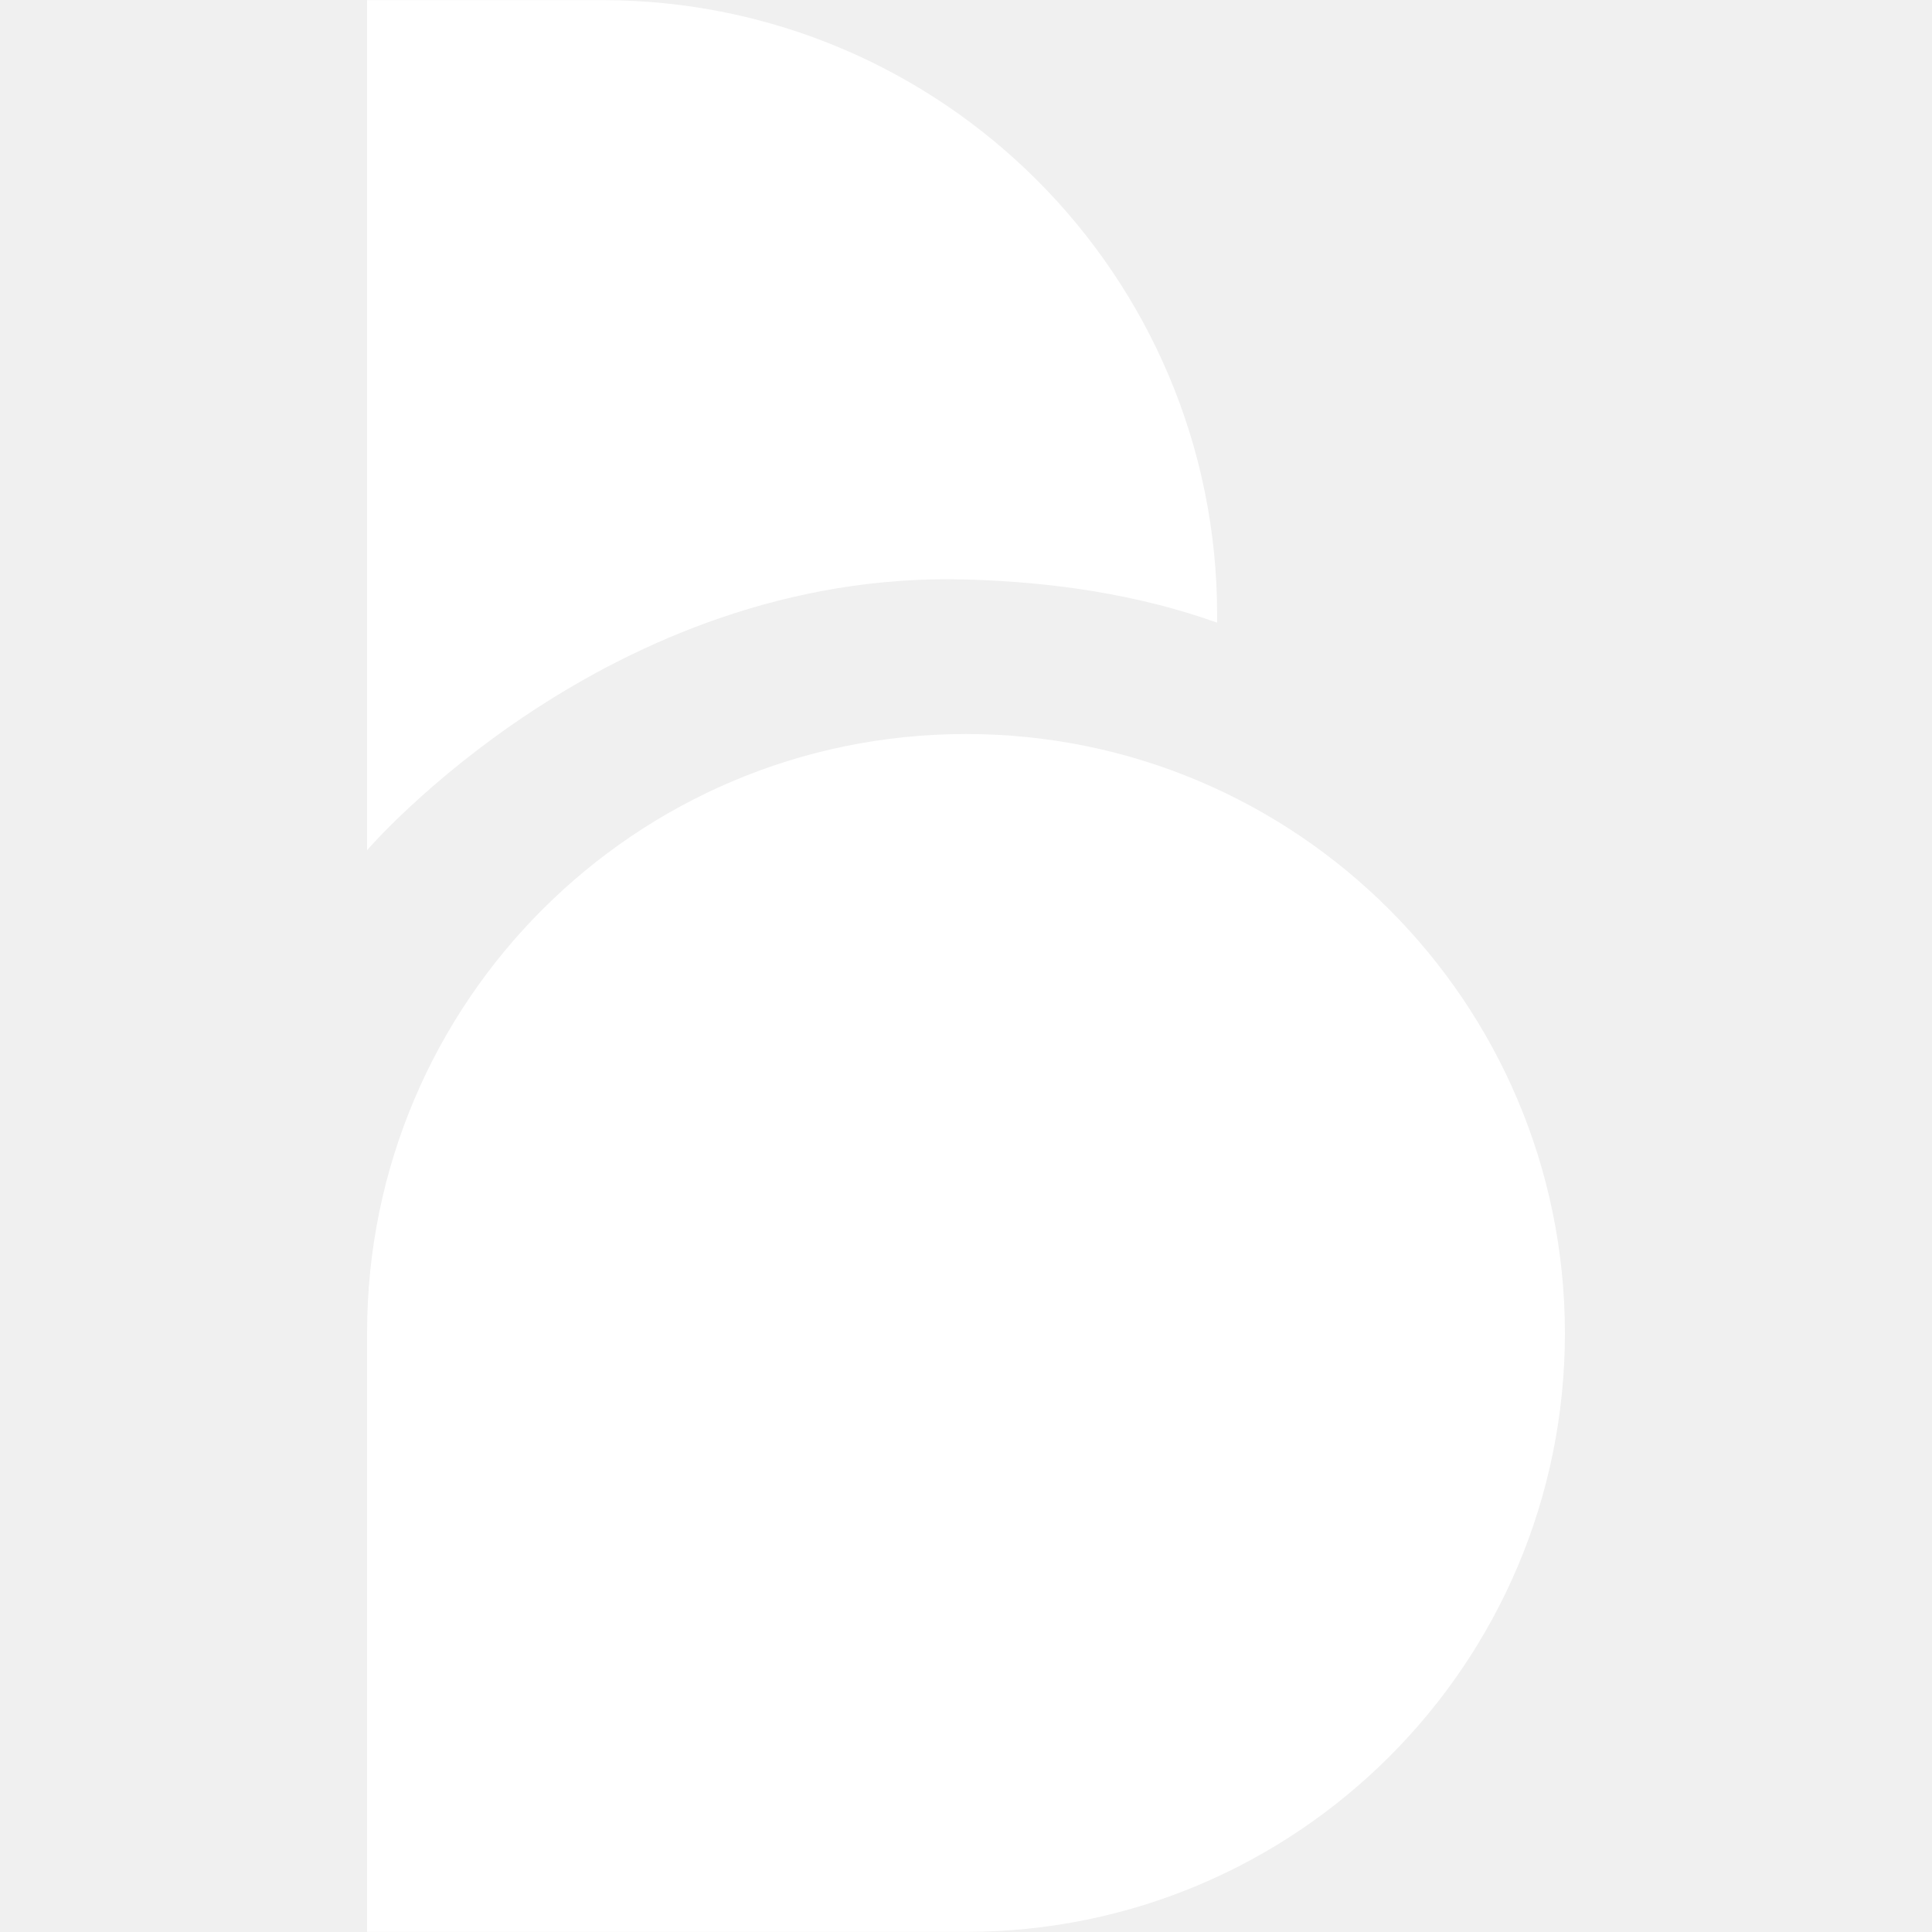
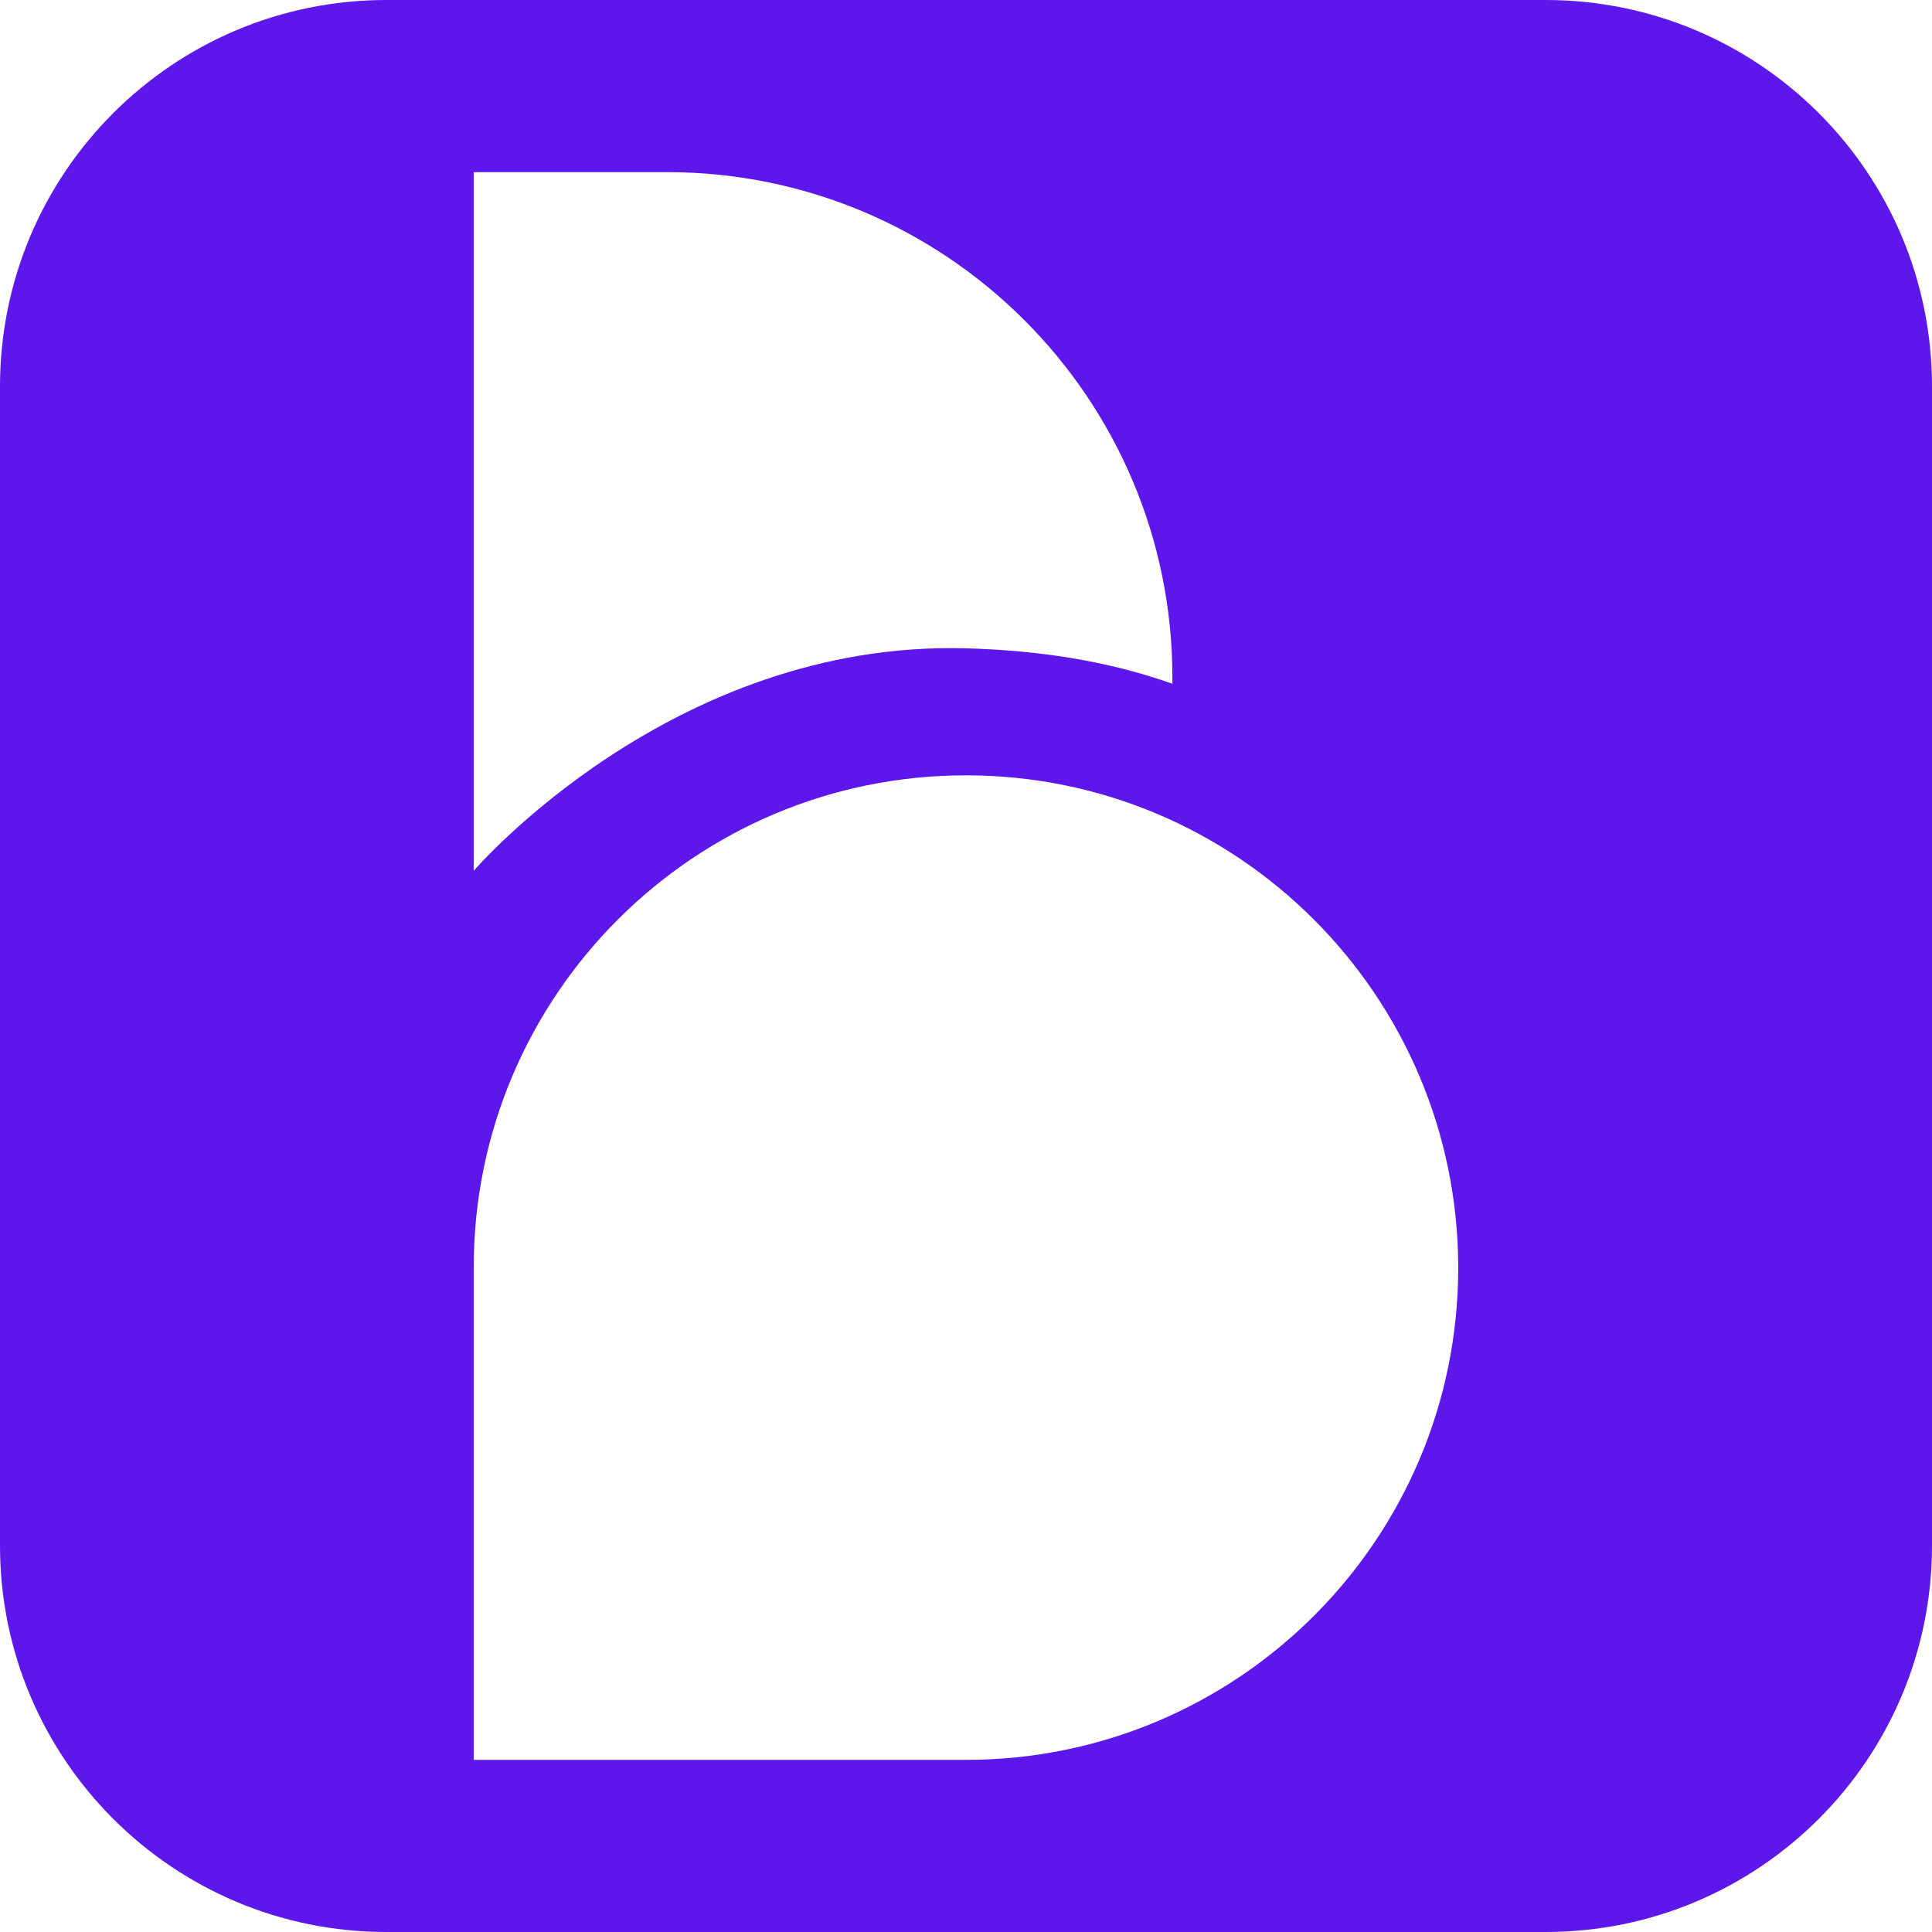
<svg xmlns="http://www.w3.org/2000/svg" width="500" zoomAndPan="magnify" viewBox="0 0 375 375" height="500" preserveAspectRatio="xMidYMid meet" version="1.0">
  <defs>
-     <clipPath id="4fec9cb64a">
-       <path d="M 71.25 0 L 237 0 L 237 166 L 71.25 166 Z M 71.25 0 " clip-rule="nonzero" />
+     <clipPath id="224994781d">
+       <path d="M 75 0 L 300 0 C 341.422 0 375 33.578 375 75 L 375 300 C 375 341.422 341.422 375 300 375 L 75 375 C 33.578 375 0 341.422 0 300 L 0 75 C 0 33.578 33.578 0 75 0 Z M 75 0 " clip-rule="nonzero" />
    </clipPath>
-     <clipPath id="cf9d045a00">
-       <path d="M 71.25 142 L 303.75 142 L 303.75 375 L 71.25 375 Z M 71.25 142 " clip-rule="nonzero" />
+     <clipPath id="cc18acc1f5">
+       <path d="M 0 0 L 375 0 L 375 375 L 0 375 Z M 0 0 " clip-rule="nonzero" />
+     </clipPath>
+     <clipPath id="1d36456d3c">
+       <path d="M 75 0 L 300 0 C 341.422 0 375 33.578 375 75 L 375 300 C 375 341.422 341.422 375 300 375 L 75 375 C 33.578 375 0 341.422 0 300 L 0 75 C 0 33.578 33.578 0 75 0 Z M 75 0 " clip-rule="nonzero" />
+     </clipPath>
+     <clipPath id="e48f833b55">
+       <rect x="0" width="375" y="0" height="375" />
+     </clipPath>
+     <clipPath id="11f5729883">
+       <path d="M 91.945 33.379 L 228 33.379 L 228 170 L 91.945 170 Z M 91.945 33.379 " clip-rule="nonzero" />
+     </clipPath>
+     <clipPath id="2fe884b780">
+       <path d="M 91.945 150 L 283.195 150 L 283.195 341.629 L 91.945 341.629 Z M 91.945 150 " clip-rule="nonzero" />
    </clipPath>
  </defs>
-   <g clip-path="url(#4fec9cb64a)">
-     <path fill="#ffffff" d="M 187.5 112.48 C 204.551 112.945 220.98 115.426 236.246 120.852 L 236.246 119.379 C 236.246 53.426 182.773 0.027 116.898 0.027 L 71.25 0.027 L 71.25 165.023 C 71.25 165.023 117.984 110.543 187.5 112.48 Z M 187.5 112.48 " fill-opacity="1" fill-rule="nonzero" />
+   <rect x="-37.5" width="450" fill="#ffffff" y="-37.5" height="450" fill-opacity="1" />
+   <rect x="-37.5" width="450" fill="#ffffff" y="-37.5" height="450" fill-opacity="1" />
+   <g clip-path="url(#224994781d)">
+     <g transform="matrix(1, 0, 0, 1, 0, 0)">
+       <g clip-path="url(#e48f833b55)">
+         <g clip-path="url(#cc18acc1f5)">
+           <g clip-path="url(#1d36456d3c)">
+             <rect x="-82.5" width="540" fill="#5e17eb" height="540" y="-82.5" fill-opacity="1" />
+           </g>
+         </g>
+       </g>
+     </g>
  </g>
-   <g clip-path="url(#cf9d045a00)">
-     <path fill="#ffffff" d="M 187.5 142.473 C 123.328 142.473 71.25 194.477 71.25 258.723 L 71.25 374.973 L 187.5 374.973 C 251.672 374.973 303.75 322.969 303.75 258.723 C 303.672 194.551 251.672 142.473 187.5 142.473 Z M 187.5 142.473 " fill-opacity="1" fill-rule="nonzero" />
+   <g clip-path="url(#11f5729883)">
+     <path fill="#ffffff" d="M 187.496 125.84 C 201.508 126.223 215.012 128.258 227.562 132.719 L 227.562 131.508 C 227.562 77.301 183.609 33.41 129.465 33.41 L 91.945 33.41 L 91.945 169.027 C 91.945 169.027 130.355 124.246 187.496 125.84 Z M 187.496 125.84 " fill-opacity="1" fill-rule="nonzero" />
+   </g>
+   <g clip-path="url(#2fe884b780)">
+     <path fill="#ffffff" d="M 187.496 150.492 C 134.75 150.492 91.945 193.234 91.945 246.039 L 91.945 341.59 L 187.496 341.59 C 240.238 341.59 283.043 298.848 283.043 246.039 C 282.98 193.297 240.238 150.492 187.496 150.492 Z M 187.496 150.492 " fill-opacity="1" fill-rule="nonzero" />
  </g>
</svg>
